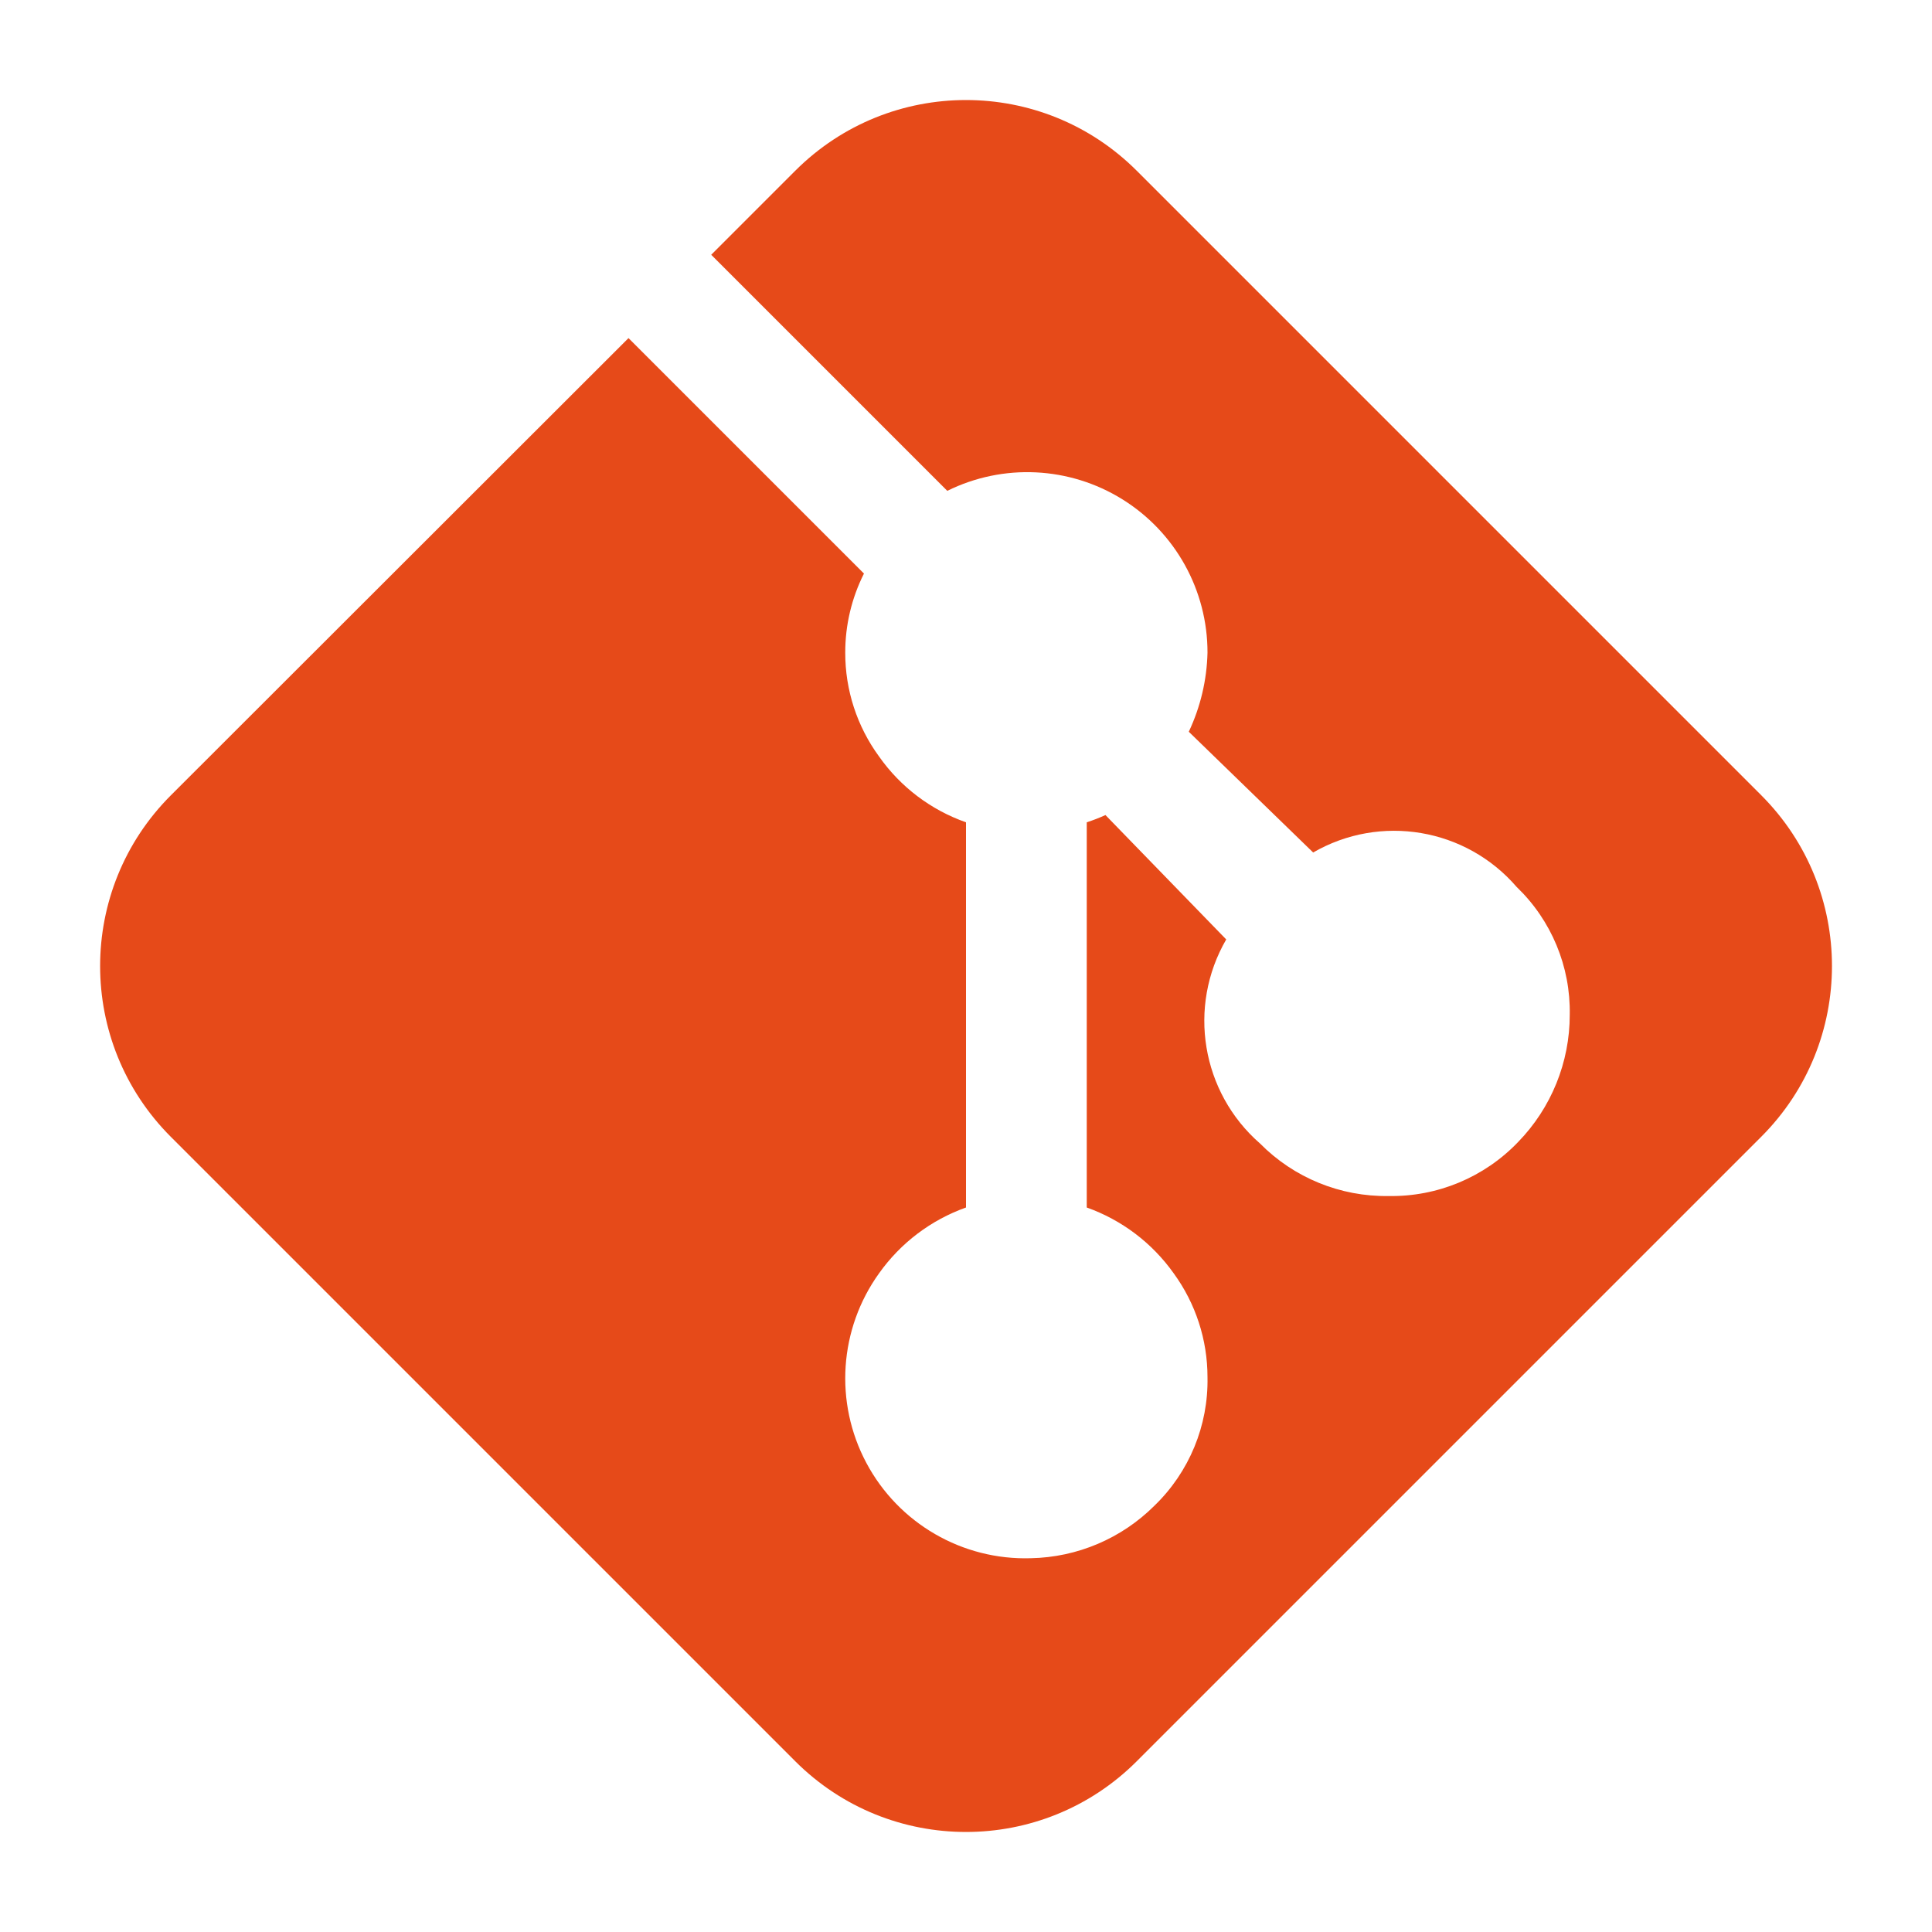
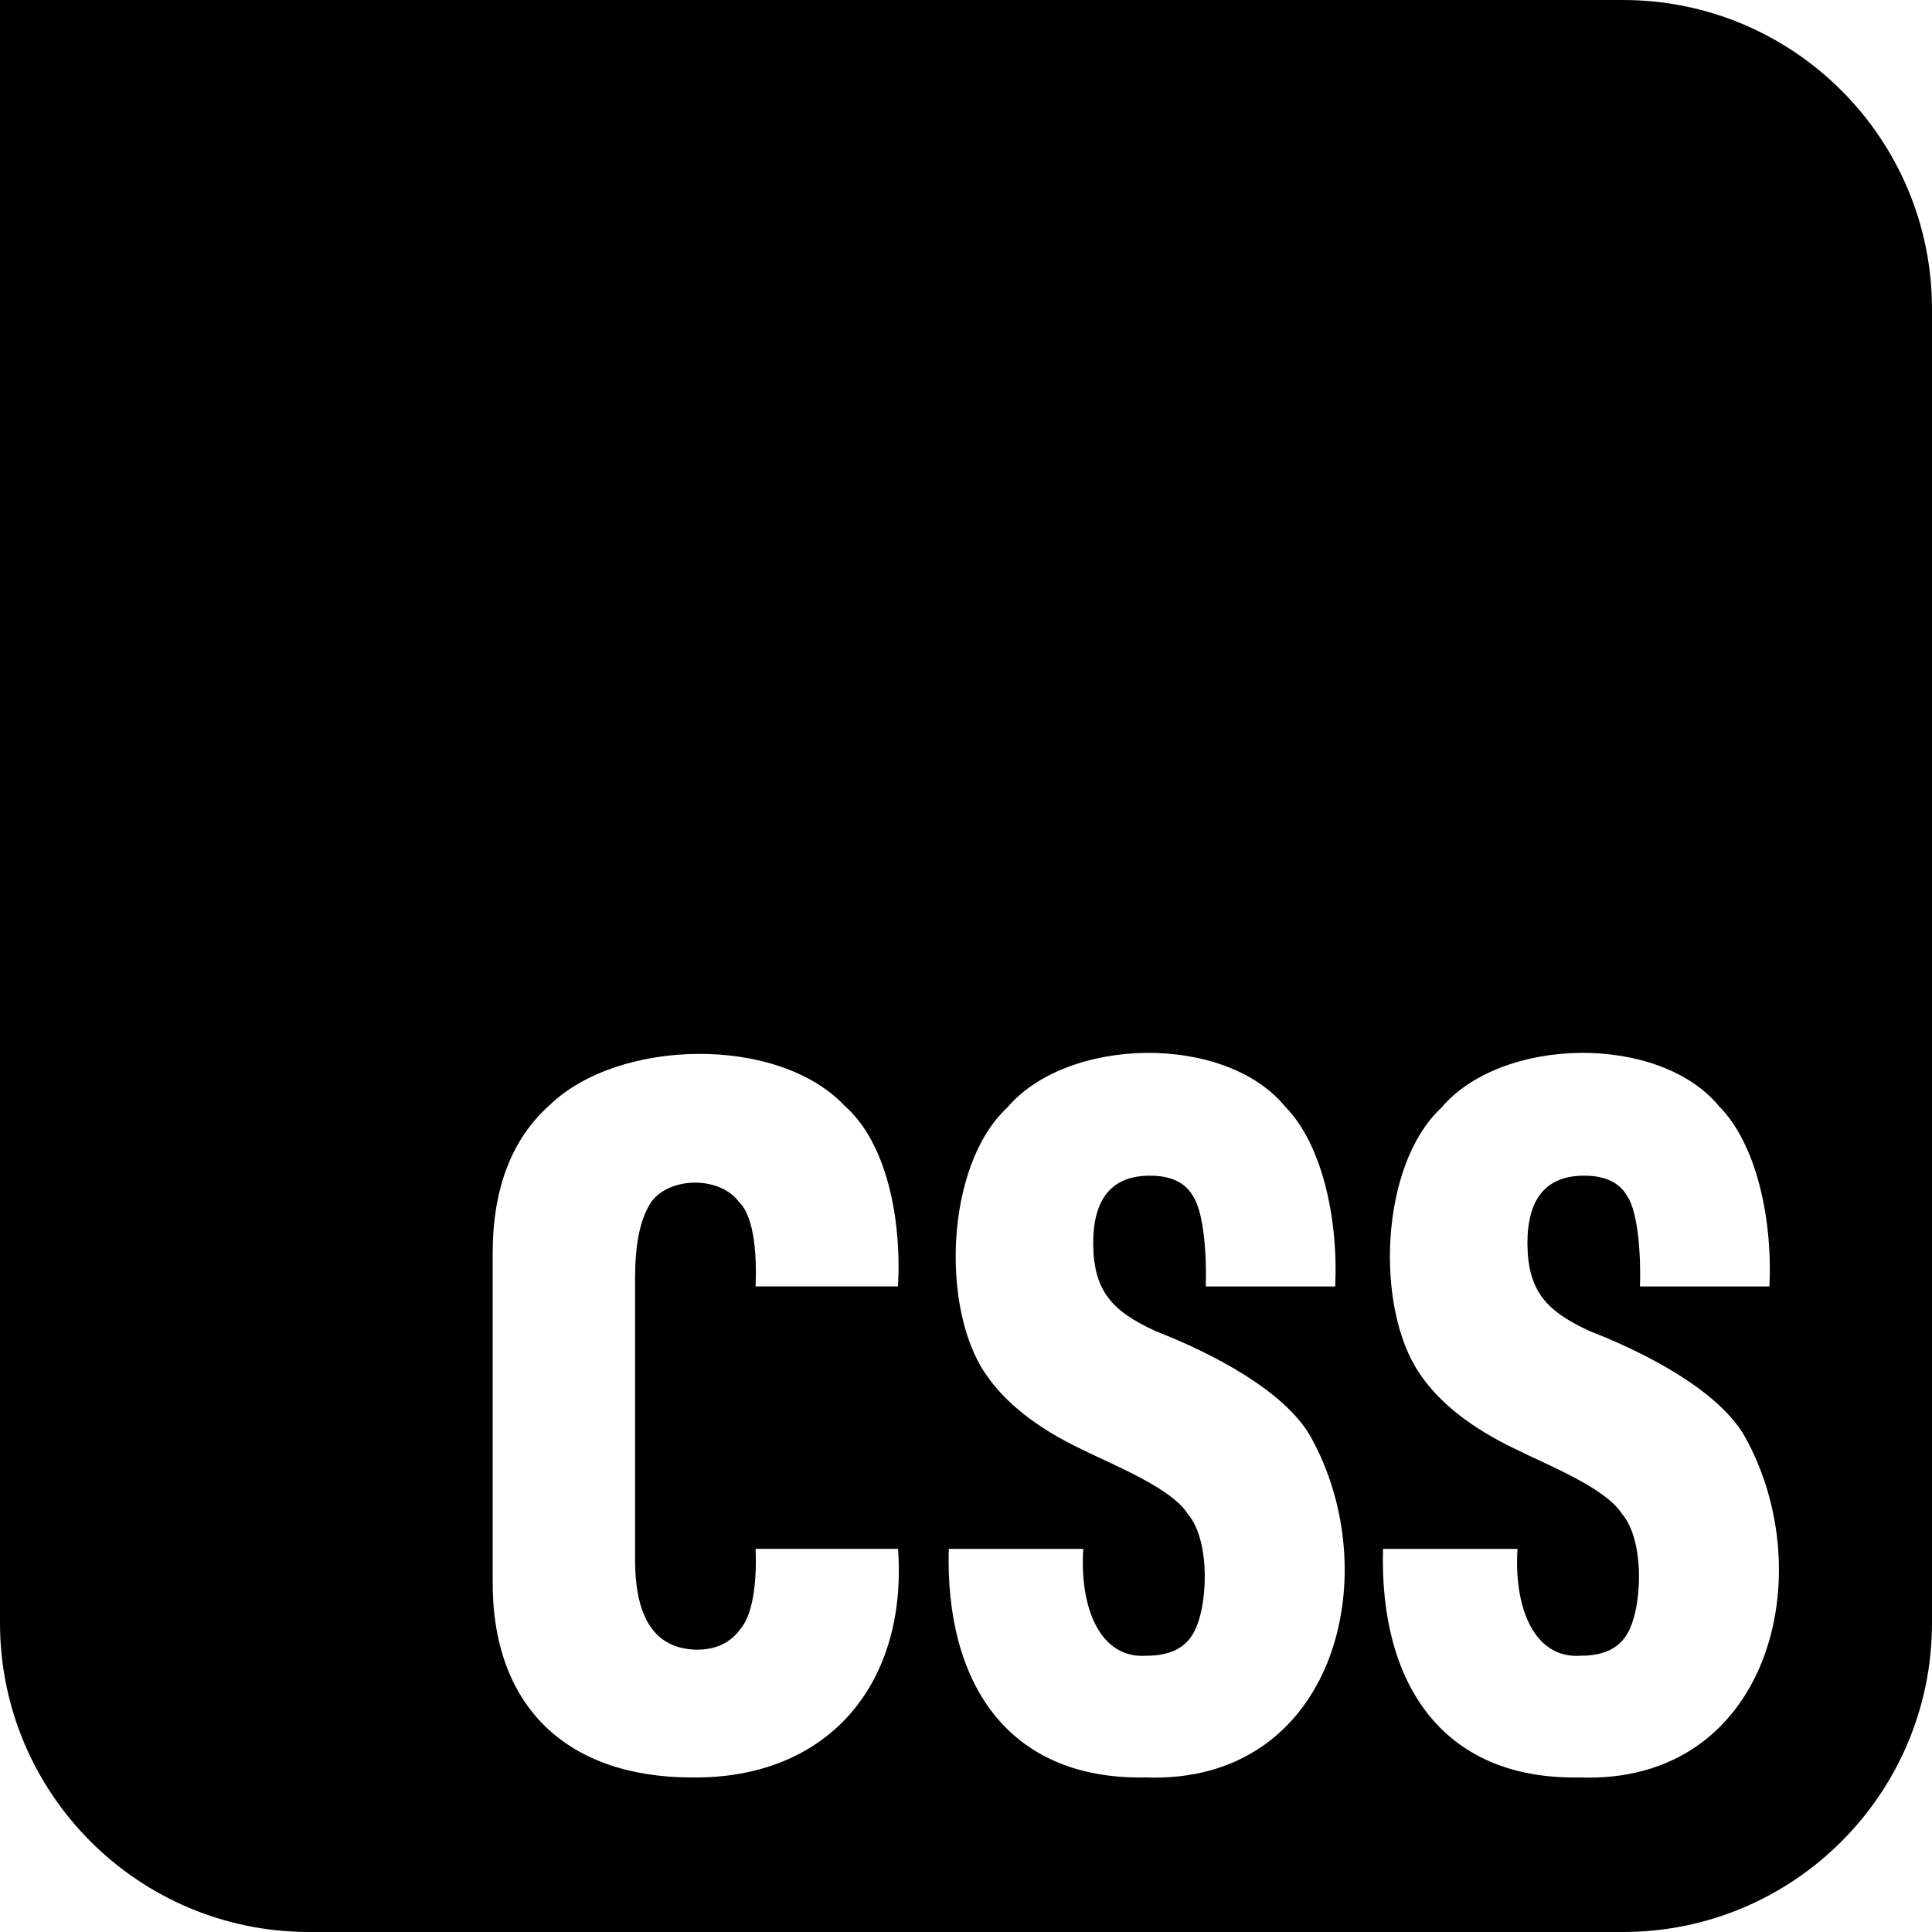
- <svg xmlns="http://www.w3.org/2000/svg" width="2em" height="2em" viewBox="0 0 32 32">
-   <path fill="#e64a19" d="M13.172 2.828L11.78 4.22l1.91 1.91l2 2A2.986 2.986 0 0 1 20 10.81a3.25 3.25 0 0 1-.31 1.31l2.06 2a2.68 2.68 0 0 1 3.37.57a2.86 2.86 0 0 1 .88 2.117a3.02 3.02 0 0 1-.856 2.109A2.9 2.9 0 0 1 23 19.81a2.93 2.93 0 0 1-2.13-.87a2.694 2.694 0 0 1-.56-3.38l-2-2.06a3 3 0 0 1-.31.12V20a3 3 0 0 1 1.44 1.09a2.92 2.92 0 0 1 .56 1.72a2.88 2.88 0 0 1-.878 2.128a2.98 2.98 0 0 1-2.048.871a2.981 2.981 0 0 1-2.514-4.719A3 3 0 0 1 16 20v-6.38a2.96 2.96 0 0 1-1.44-1.09a2.9 2.9 0 0 1-.56-1.72a2.9 2.9 0 0 1 .31-1.31l-3.9-3.9l-7.579 7.572a4 4 0 0 0-.001 5.658l10.342 10.342a4 4 0 0 0 5.656 0l10.344-10.344a4 4 0 0 0 0-5.656L18.828 2.828a4 4 0 0 0-5.656 0" />
+ <svg xmlns="http://www.w3.org/2000/svg" width="2em" height="2em" viewBox="0 0 128 128">
+   <path fill="currentColor" d="M0 107.52C0 118.831 9.168 128 20.48 128h87.04c11.312 0 20.48-9.168 20.48-20.48V20.48C128 9.169 118.832 0 107.52 0H0Zm45.836 10.242c-8.219-.008-13.293-4.64-13.195-13.16V83.05q0-6.481 3.793-9.852c4.543-4.379 15.082-4.644 19.53.067c2.743 2.418 3.778 7.355 3.532 11.964H50.06c.074-1.808-.024-4.554-1.09-5.586c-1.383-1.87-5.035-1.652-6.004.297c-.594 1.059-.89 2.621-.89 4.696v18.71q0 5.884 4.09 5.95q1.914-.001 2.905-1.39c.918-1.098 1.063-3.528.989-5.29h9.437c.645 8.969-4.652 15.254-13.66 15.145Zm29.957 0c-9.11.125-13.184-6.36-12.934-15.145h8.91c-.25 3.832 1.067 7.32 4.223 7.078q2.108 0 2.969-1.324c1.086-1.613 1.293-6.265-.266-8.066c-1.086-1.735-4.996-3.266-7.058-4.297q-4.423-2.115-6.367-5.027c-2.93-4.305-2.657-13.754 1.449-17.586c3.992-4.727 14.414-4.942 18.41-.098c2.465 2.496 3.539 7.41 3.332 11.934h-8.578c.074-1.86-.102-4.86-.824-5.95q-.762-1.39-2.871-1.39q-3.762.001-3.762 4.496c.027 3.18 1.27 4.488 4.16 5.816c3.742 1.453 8.5 3.938 10.226 6.942c5.145 9.16 1.614 23.148-11.019 22.613Zm28.77 0c-9.11.125-13.184-6.36-12.934-15.145h8.91c-.25 3.832 1.067 7.32 4.223 7.078q2.108 0 2.969-1.324c1.085-1.613 1.289-6.265-.266-8.066c-1.086-1.735-4.996-3.266-7.059-4.297q-4.423-2.115-6.367-5.027c-2.93-4.305-2.656-13.754 1.45-17.586c3.992-4.727 14.413-4.942 18.41-.098c2.464 2.496 3.539 7.41 3.332 11.934h-8.579c.07-1.86-.101-4.86-.824-5.95q-.762-1.39-2.871-1.39q-3.762.001-3.762 4.496c.028 3.18 1.27 4.488 4.16 5.816c3.743 1.453 8.5 3.938 10.227 6.942c5.145 9.16 1.613 23.148-11.02 22.613Z" />
</svg>
